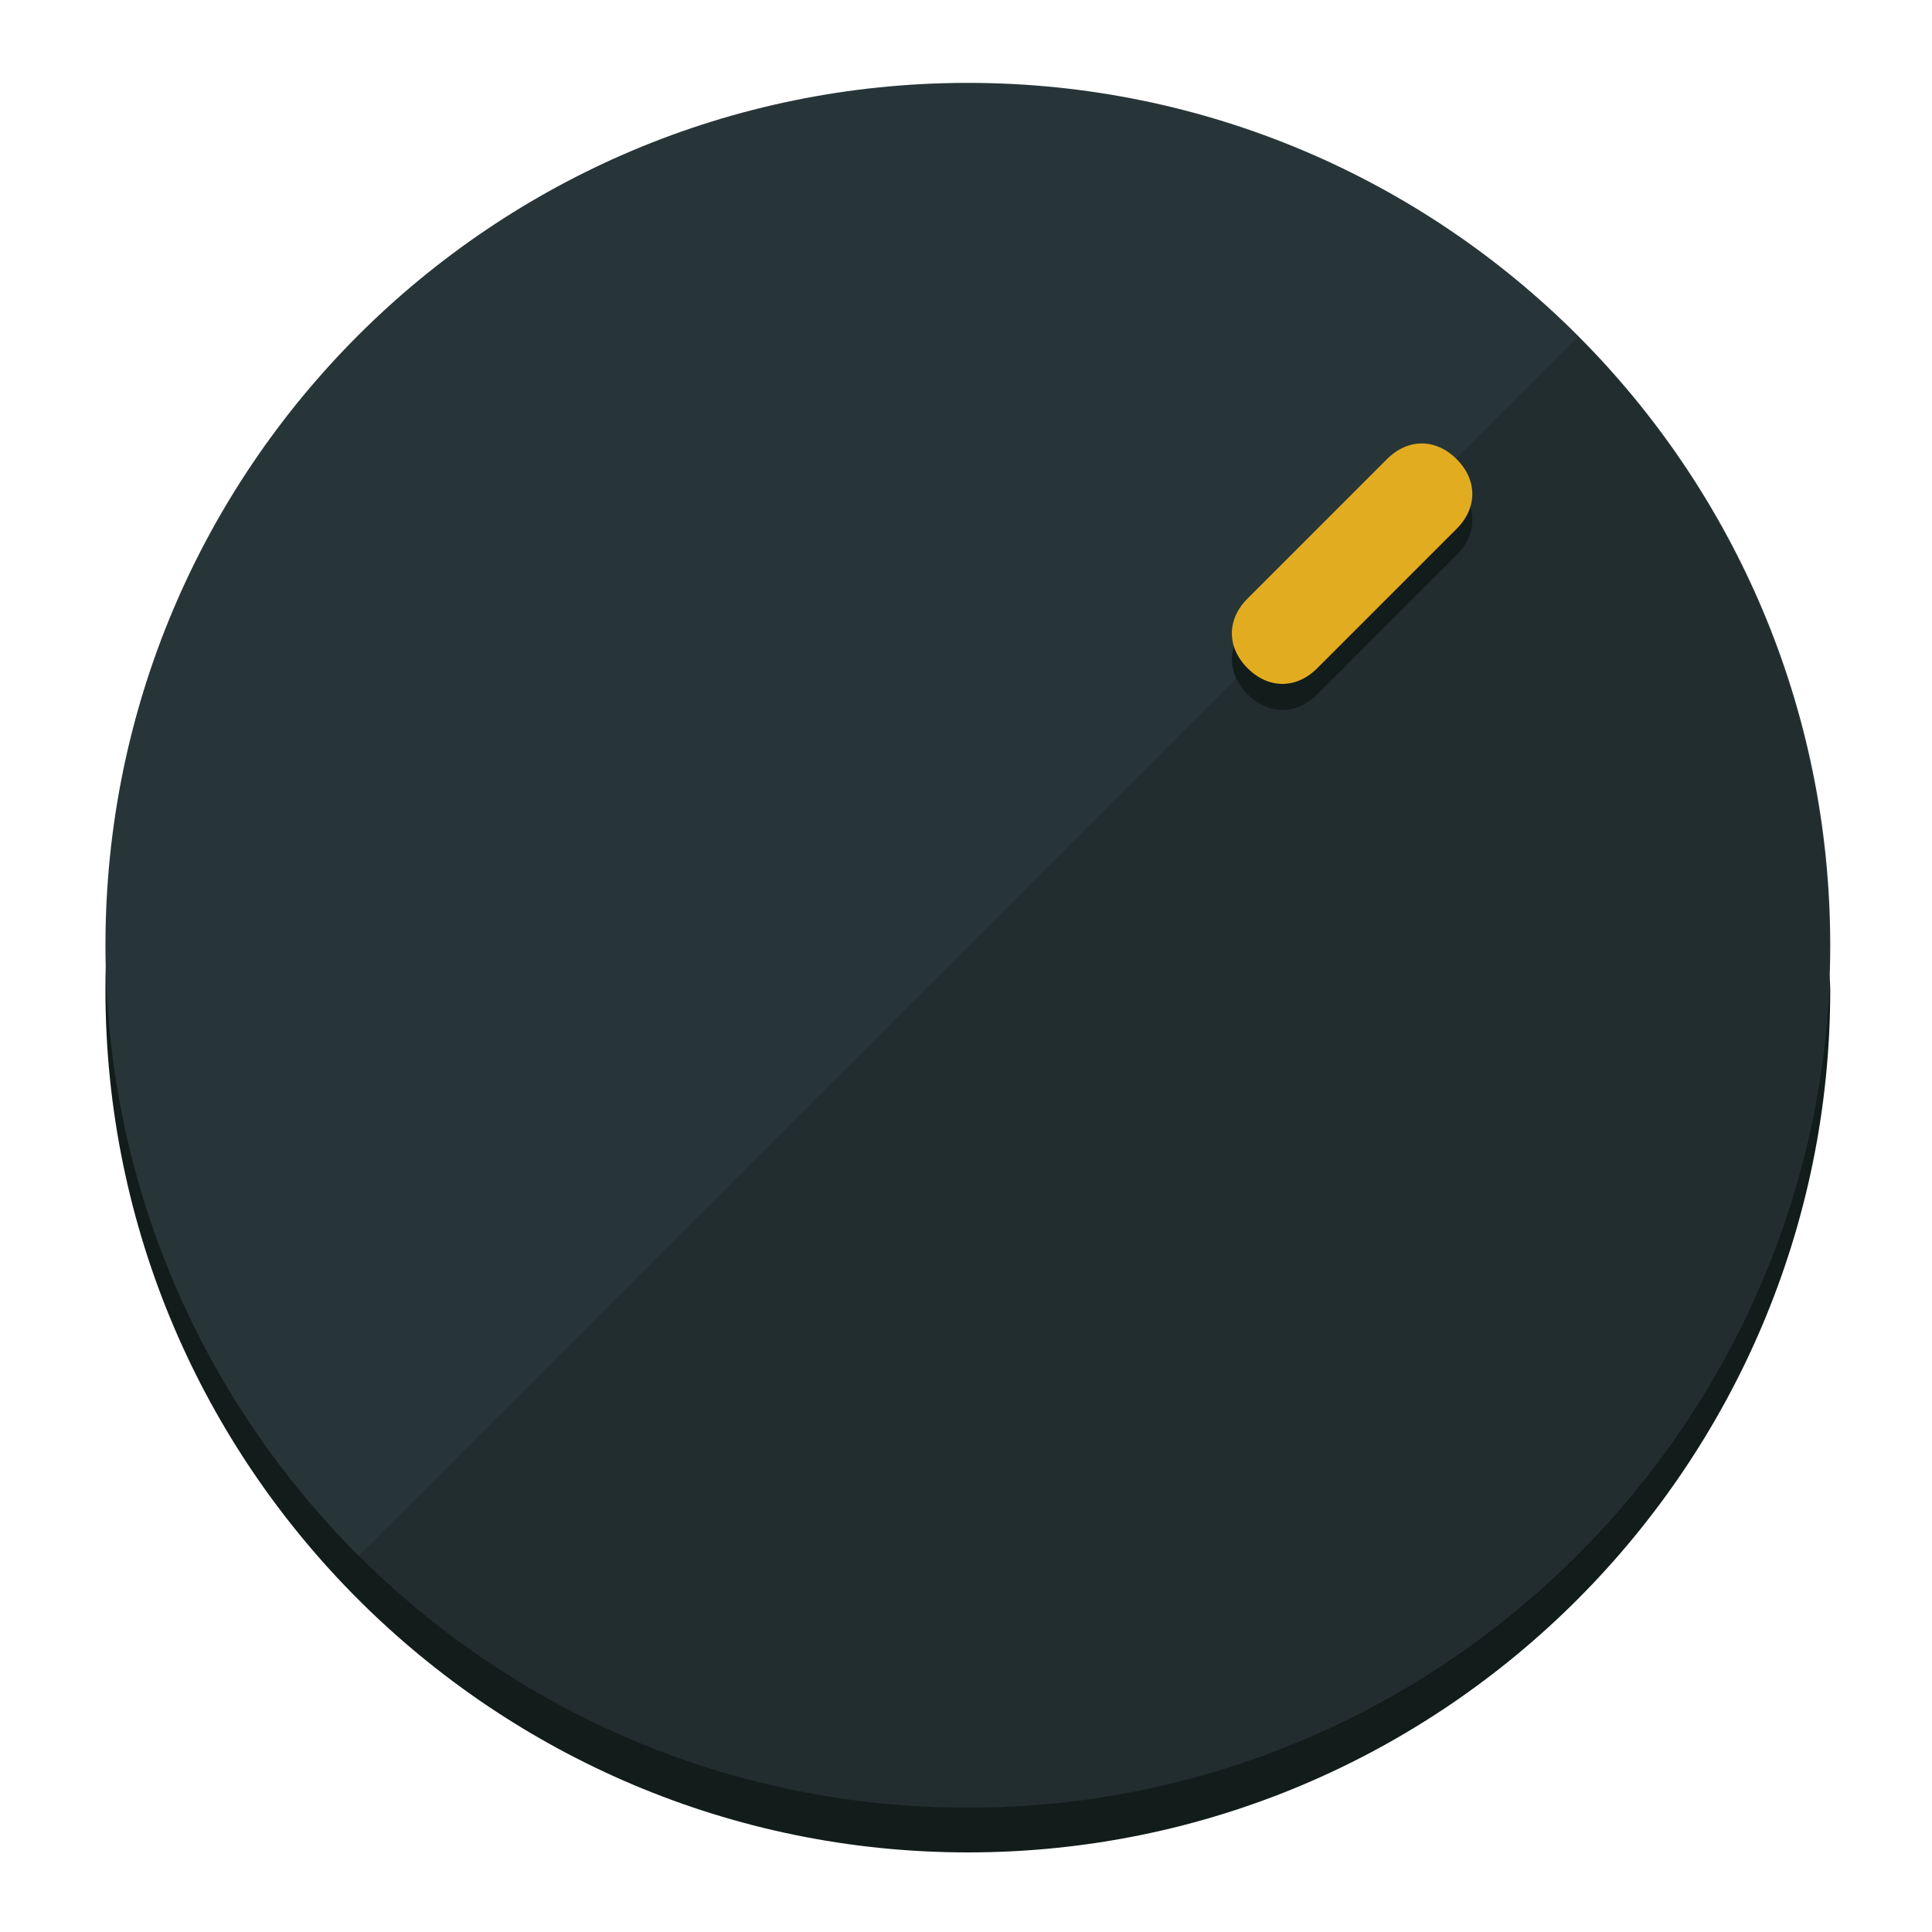
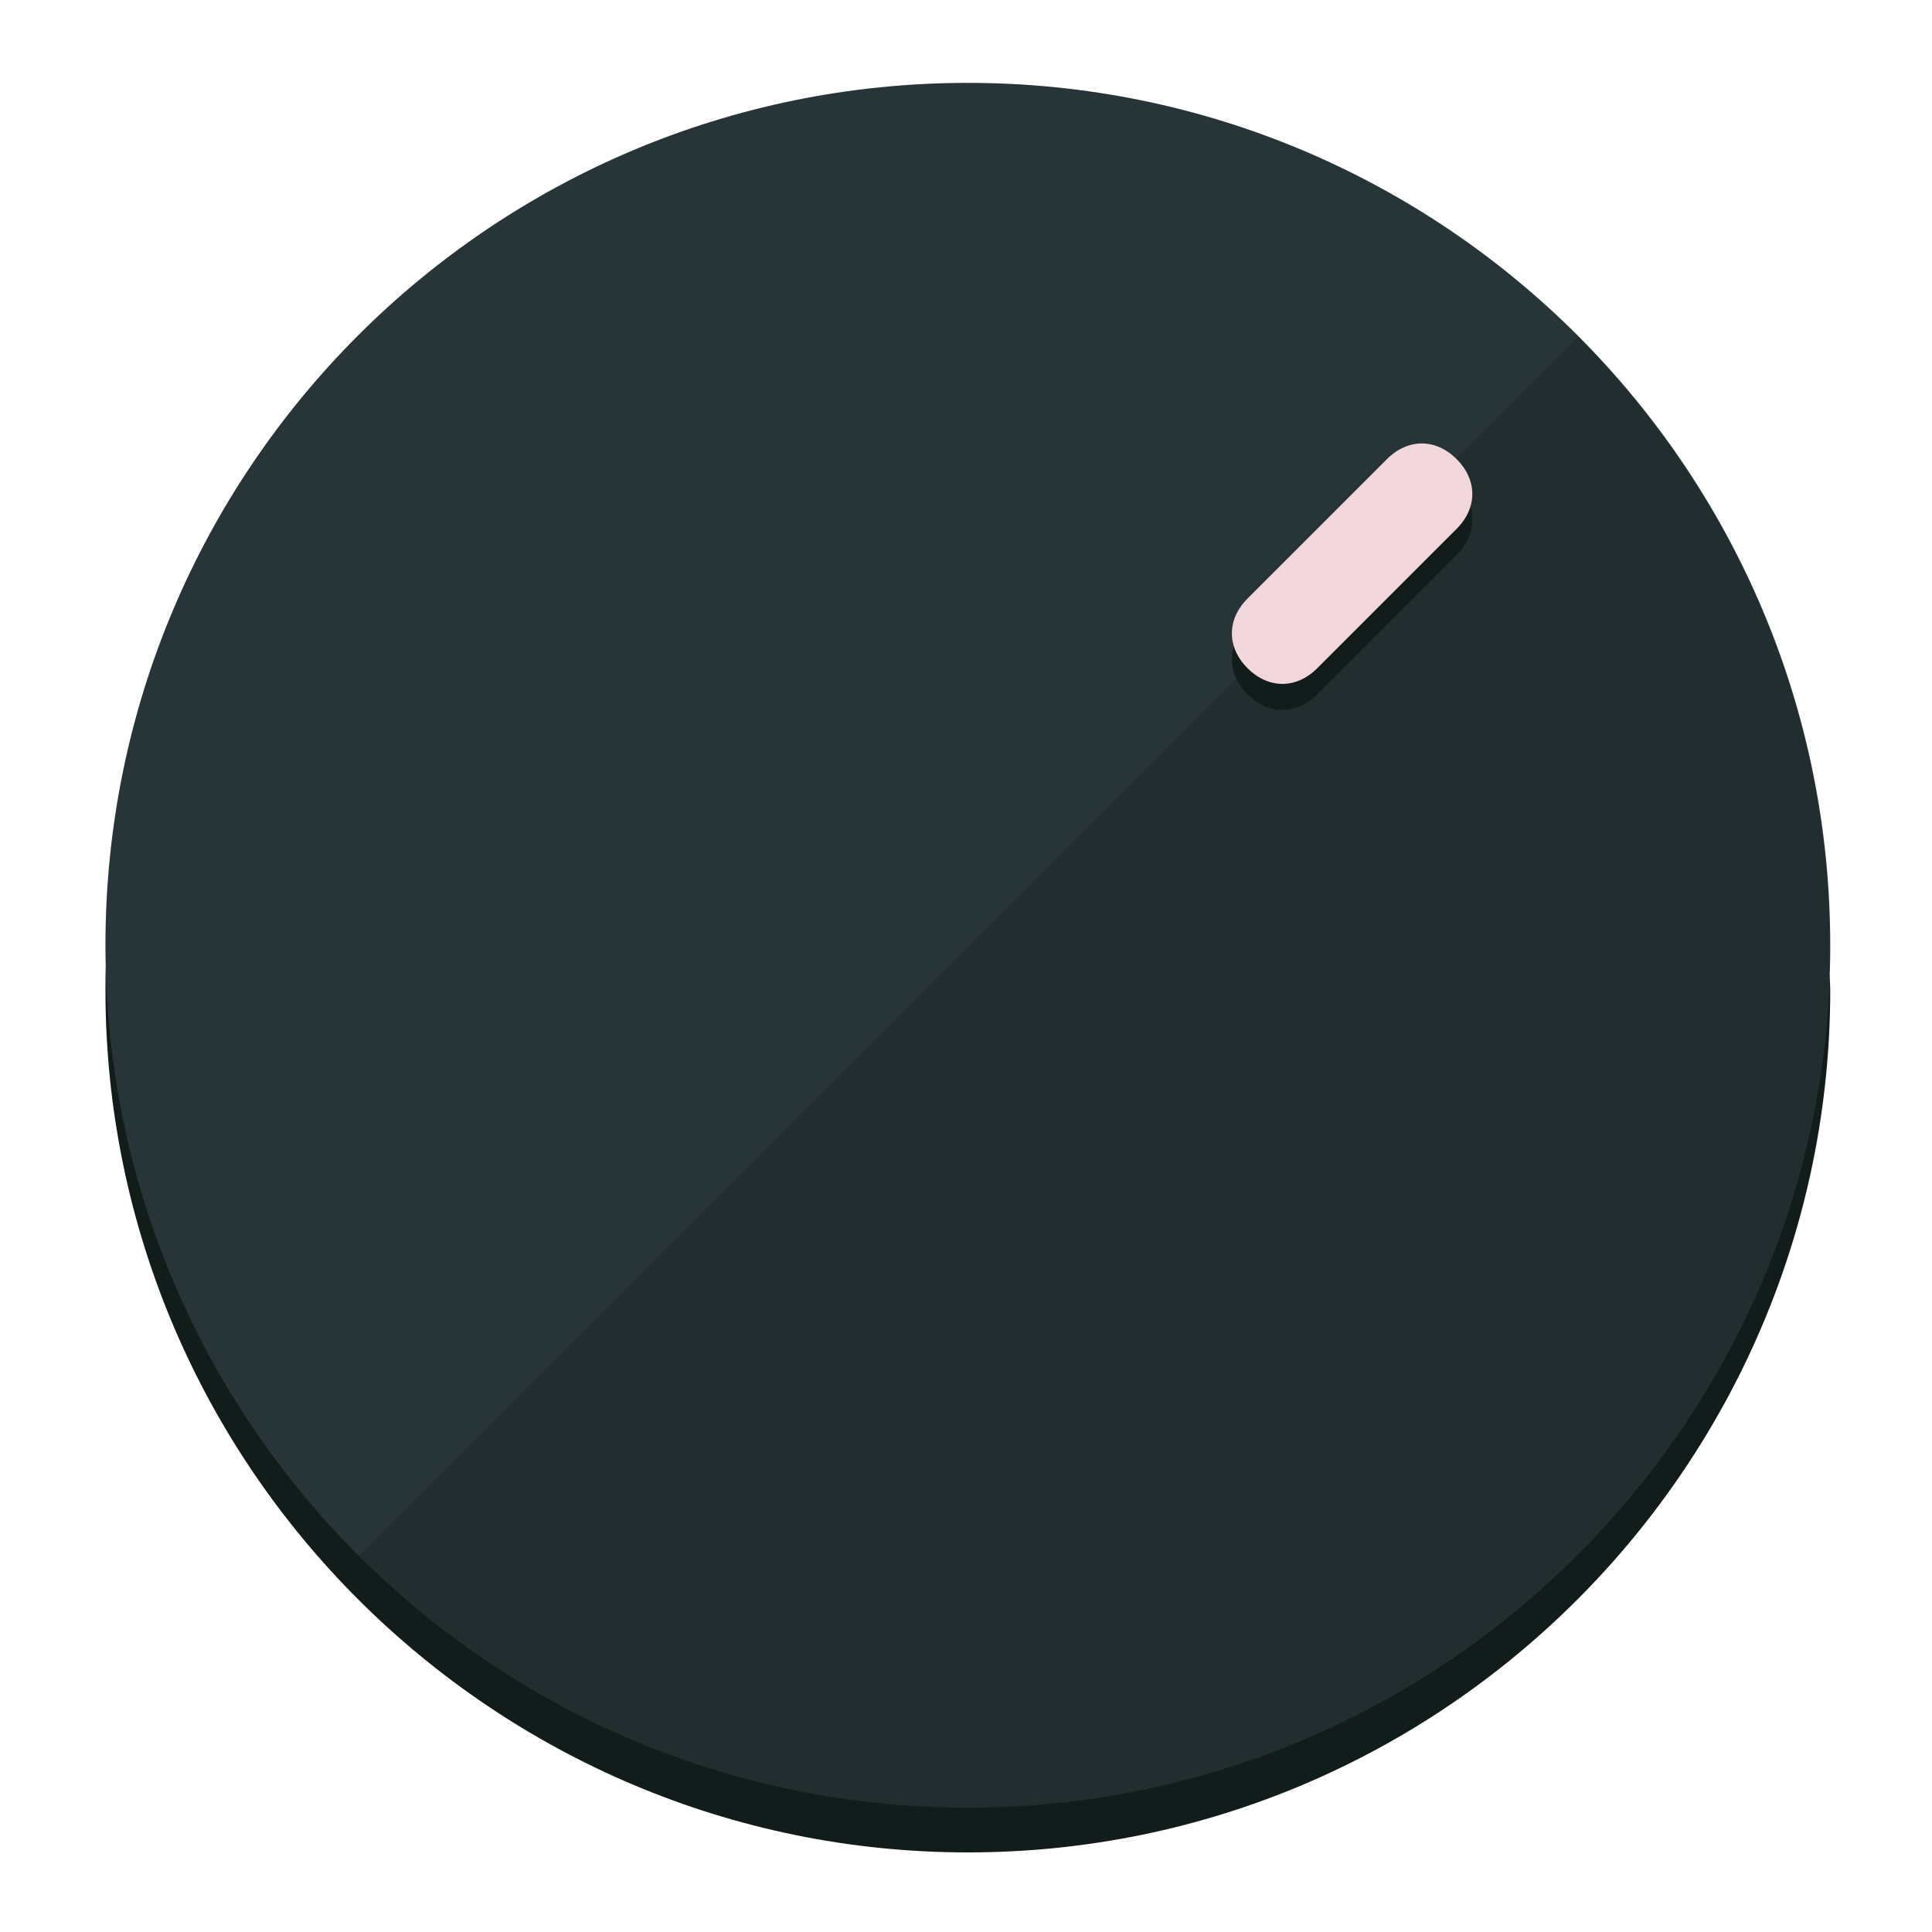
<svg xmlns="http://www.w3.org/2000/svg" height="120px" width="120px" version="1.1" id="Layer_1" viewBox="0 0 496.8 496.8" xml:space="preserve">
  <defs id="defs23" />
  <g id="g3158">
    <path style="display:inline;fill:#121c1b;fill-opacity:1;stroke-width:1.584" d="m 248.875,445.92 c 116.582,0 212.89,-91.238 220.493,-205.286 0,5.069 1.267,8.87 1.267,13.939 0,121.651 -98.842,221.76 -221.76,221.76 -121.651,0 -221.76,-98.842 -221.76,-221.76 0,-5.069 0,-8.87 1.267,-13.939 7.603,114.048 103.91,205.286 220.493,205.286 z" id="path8" />
    <circle style="display:inline;fill:#283538;fill-opacity:1;stroke-width:1.584" cx="248.875" cy="243.071" r="221.76" id="circle12" />
    <path style="display:inline;fill:#000000;fill-opacity:0.154;stroke-width:1.587" d="m 405.744,86.606 c 86.308,86.308 86.308,227.193 0,313.5 -86.308,86.308 -227.193,86.308 -313.5,0" id="path14" />
  </g>
  <g id="g3198">
    <circle style="display:none;fill:#000000;fill-opacity:0;stroke-width:1.584" cx="347.932" cy="-3.454" r="221.76" id="circle12-3" transform="rotate(45)" />
    <path style="display:inline;fill:#121c1b;fill-opacity:1;stroke-width:1.584" d="m 338.732,178.525 c -5.376,5.376 -12.545,5.376 -17.921,-3e-5 v 0 c -5.376,-5.376 -5.376,-12.545 -1e-5,-17.921 l 35.842,-35.842 c 5.376,-5.376 12.545,-5.376 17.921,2e-5 v 0 c 5.376,5.376 5.376,12.545 0,17.921 z" id="path3789" />
-     <path style="display:inline;fill:#E2AC21;stroke-width:1.584" d="m 338.722,171.826 c -5.376,5.376 -12.545,5.376 -17.921,-2e-5 v 0 c -5.376,-5.376 -5.376,-12.545 0,-17.921 l 35.842,-35.842 c 5.376,-5.376 12.545,-5.376 17.921,-10e-6 v 0 c 5.376,5.376 5.376,12.545 0,17.921 z" id="path915" />
+     <path style="display:inline;fill:#F1D6DB;stroke-width:1.584" d="m 338.722,171.826 c -5.376,5.376 -12.545,5.376 -17.921,-2e-5 v 0 c -5.376,-5.376 -5.376,-12.545 0,-17.921 l 35.842,-35.842 c 5.376,-5.376 12.545,-5.376 17.921,-10e-6 v 0 c 5.376,5.376 5.376,12.545 0,17.921 z" id="path915" />
  </g>
</svg>
